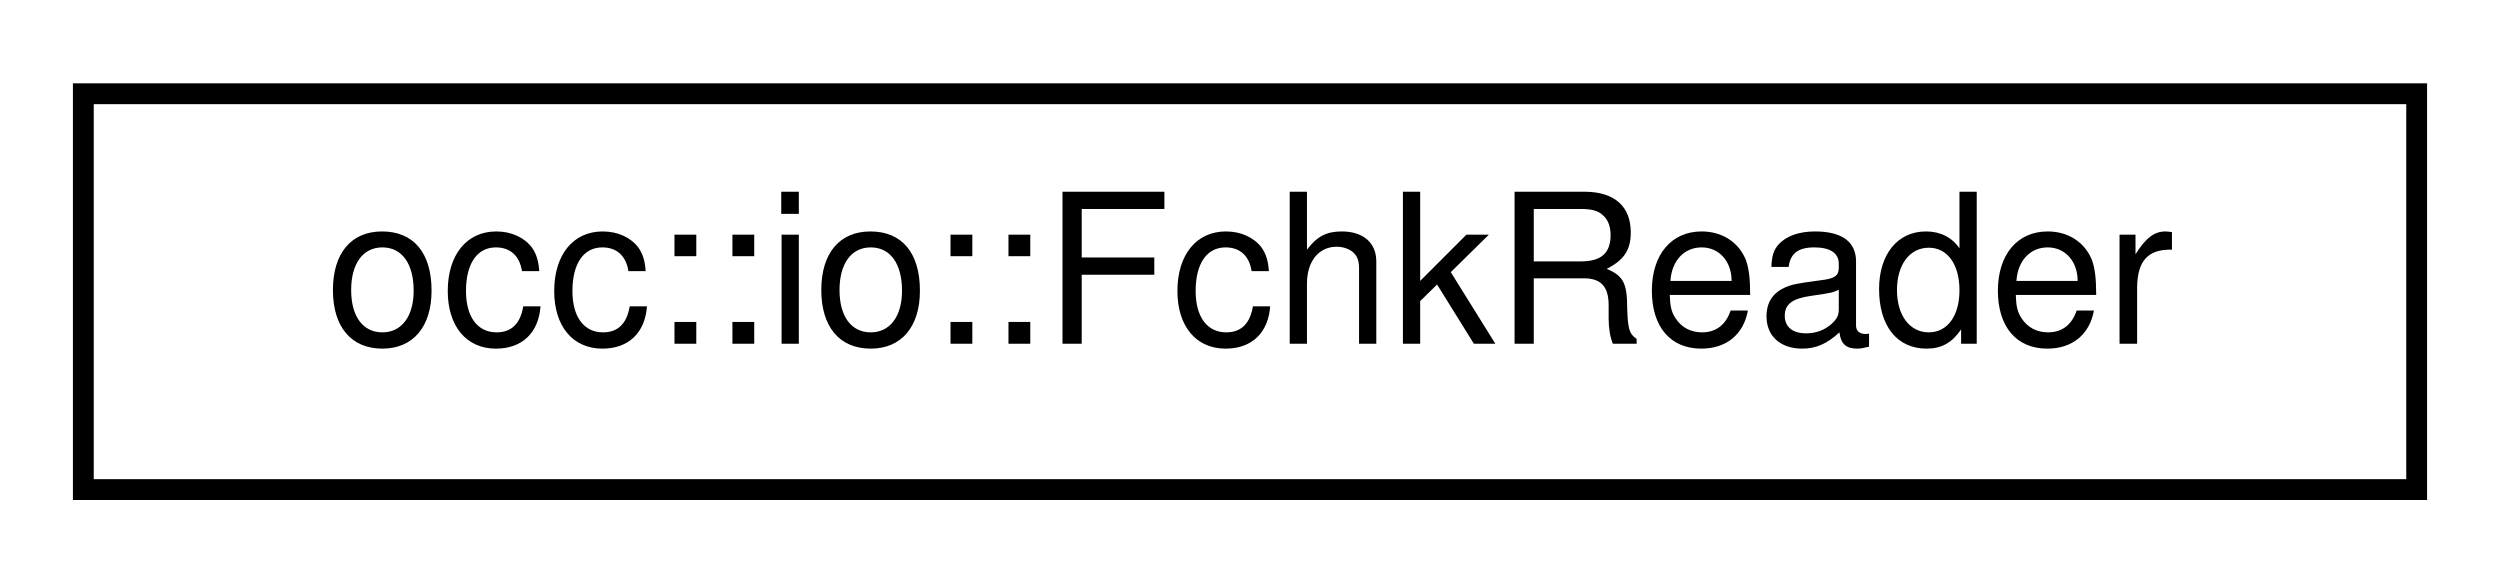
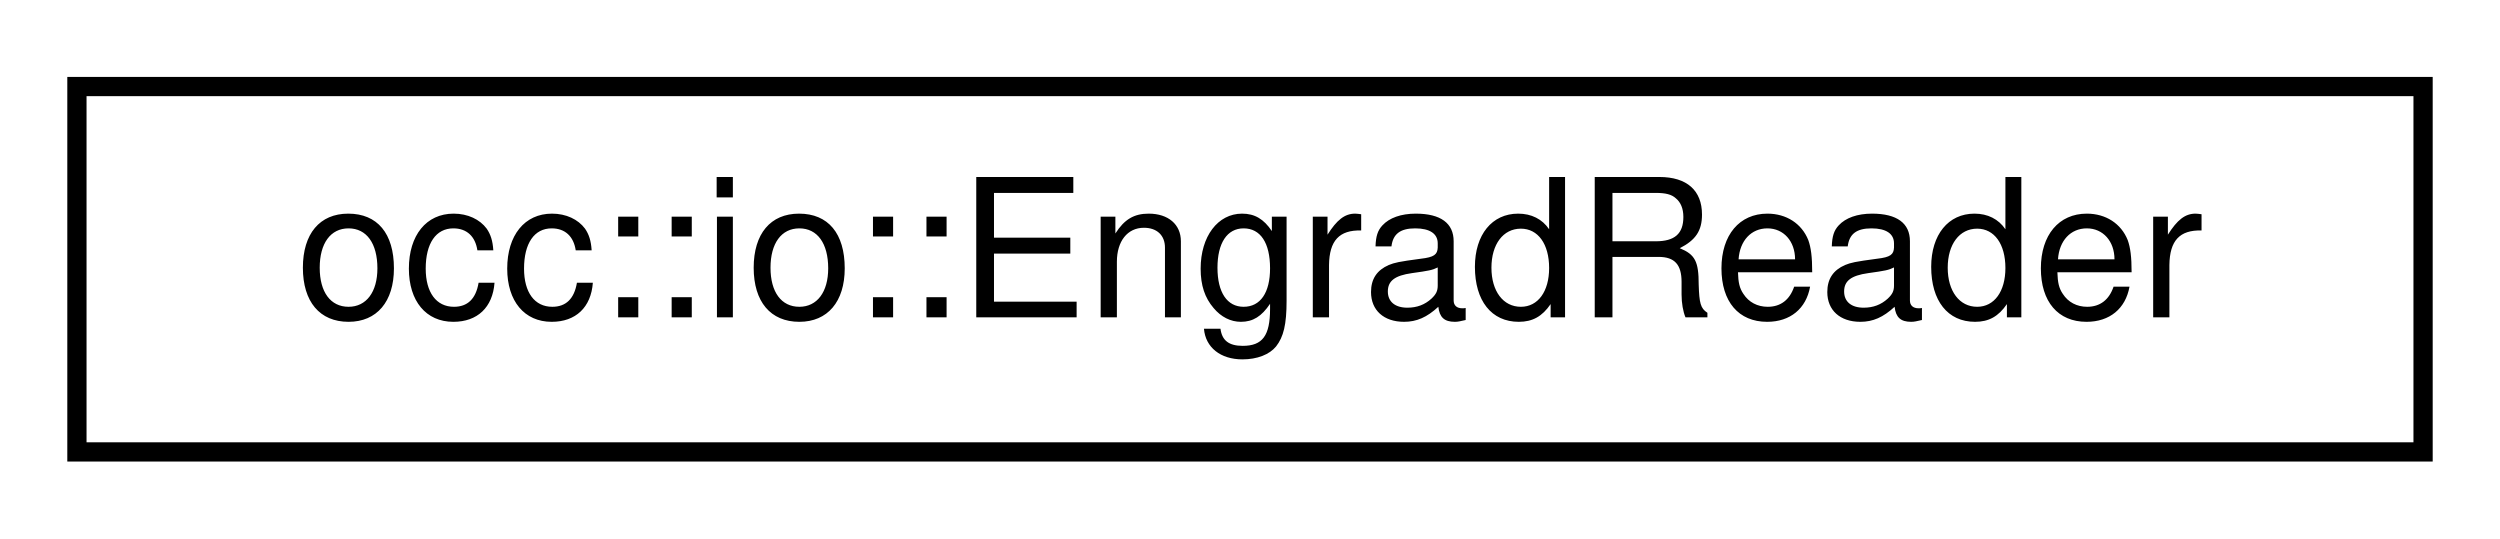
- <svg xmlns="http://www.w3.org/2000/svg" xmlns:xlink="http://www.w3.org/1999/xlink" width="120pt" height="28pt" viewBox="0.00 0.00 120.00 28.00">
+ <svg xmlns="http://www.w3.org/2000/svg" xmlns:xlink="http://www.w3.org/1999/xlink" width="130pt" height="28pt" viewBox="0.00 0.00 130.00 28.00">
  <g id="graph0" class="graph" transform="scale(1 1) rotate(0) translate(4 24)">
    <g id="node1" class="node">
      <g id="a_node1">
-         <a xlink:href="classocc_1_1io_1_1FchkReader.html" target="_top" xlink:title=" ">
-           <polygon fill="none" stroke="black" points="0,-0.5 0,-19.5 112,-19.5 112,-0.5 0,-0.5" />
-           <text text-anchor="middle" x="56" y="-7.5" font-family="Helvetica,sans-Serif" font-size="10.00">occ::io::FchkReader</text>
+         <a xlink:href="classocc_1_1io_1_1EngradReader.html" target="_top" xlink:title=" ">
+           <polygon fill="none" stroke="black" points="0,-0.5 0,-19.5 122,-19.5 122,-0.5 0,-0.5" />
+           <text text-anchor="middle" x="61" y="-7.5" font-family="Helvetica,sans-Serif" font-size="10.00">occ::io::EngradReader</text>
        </a>
      </g>
    </g>
  </g>
</svg>
